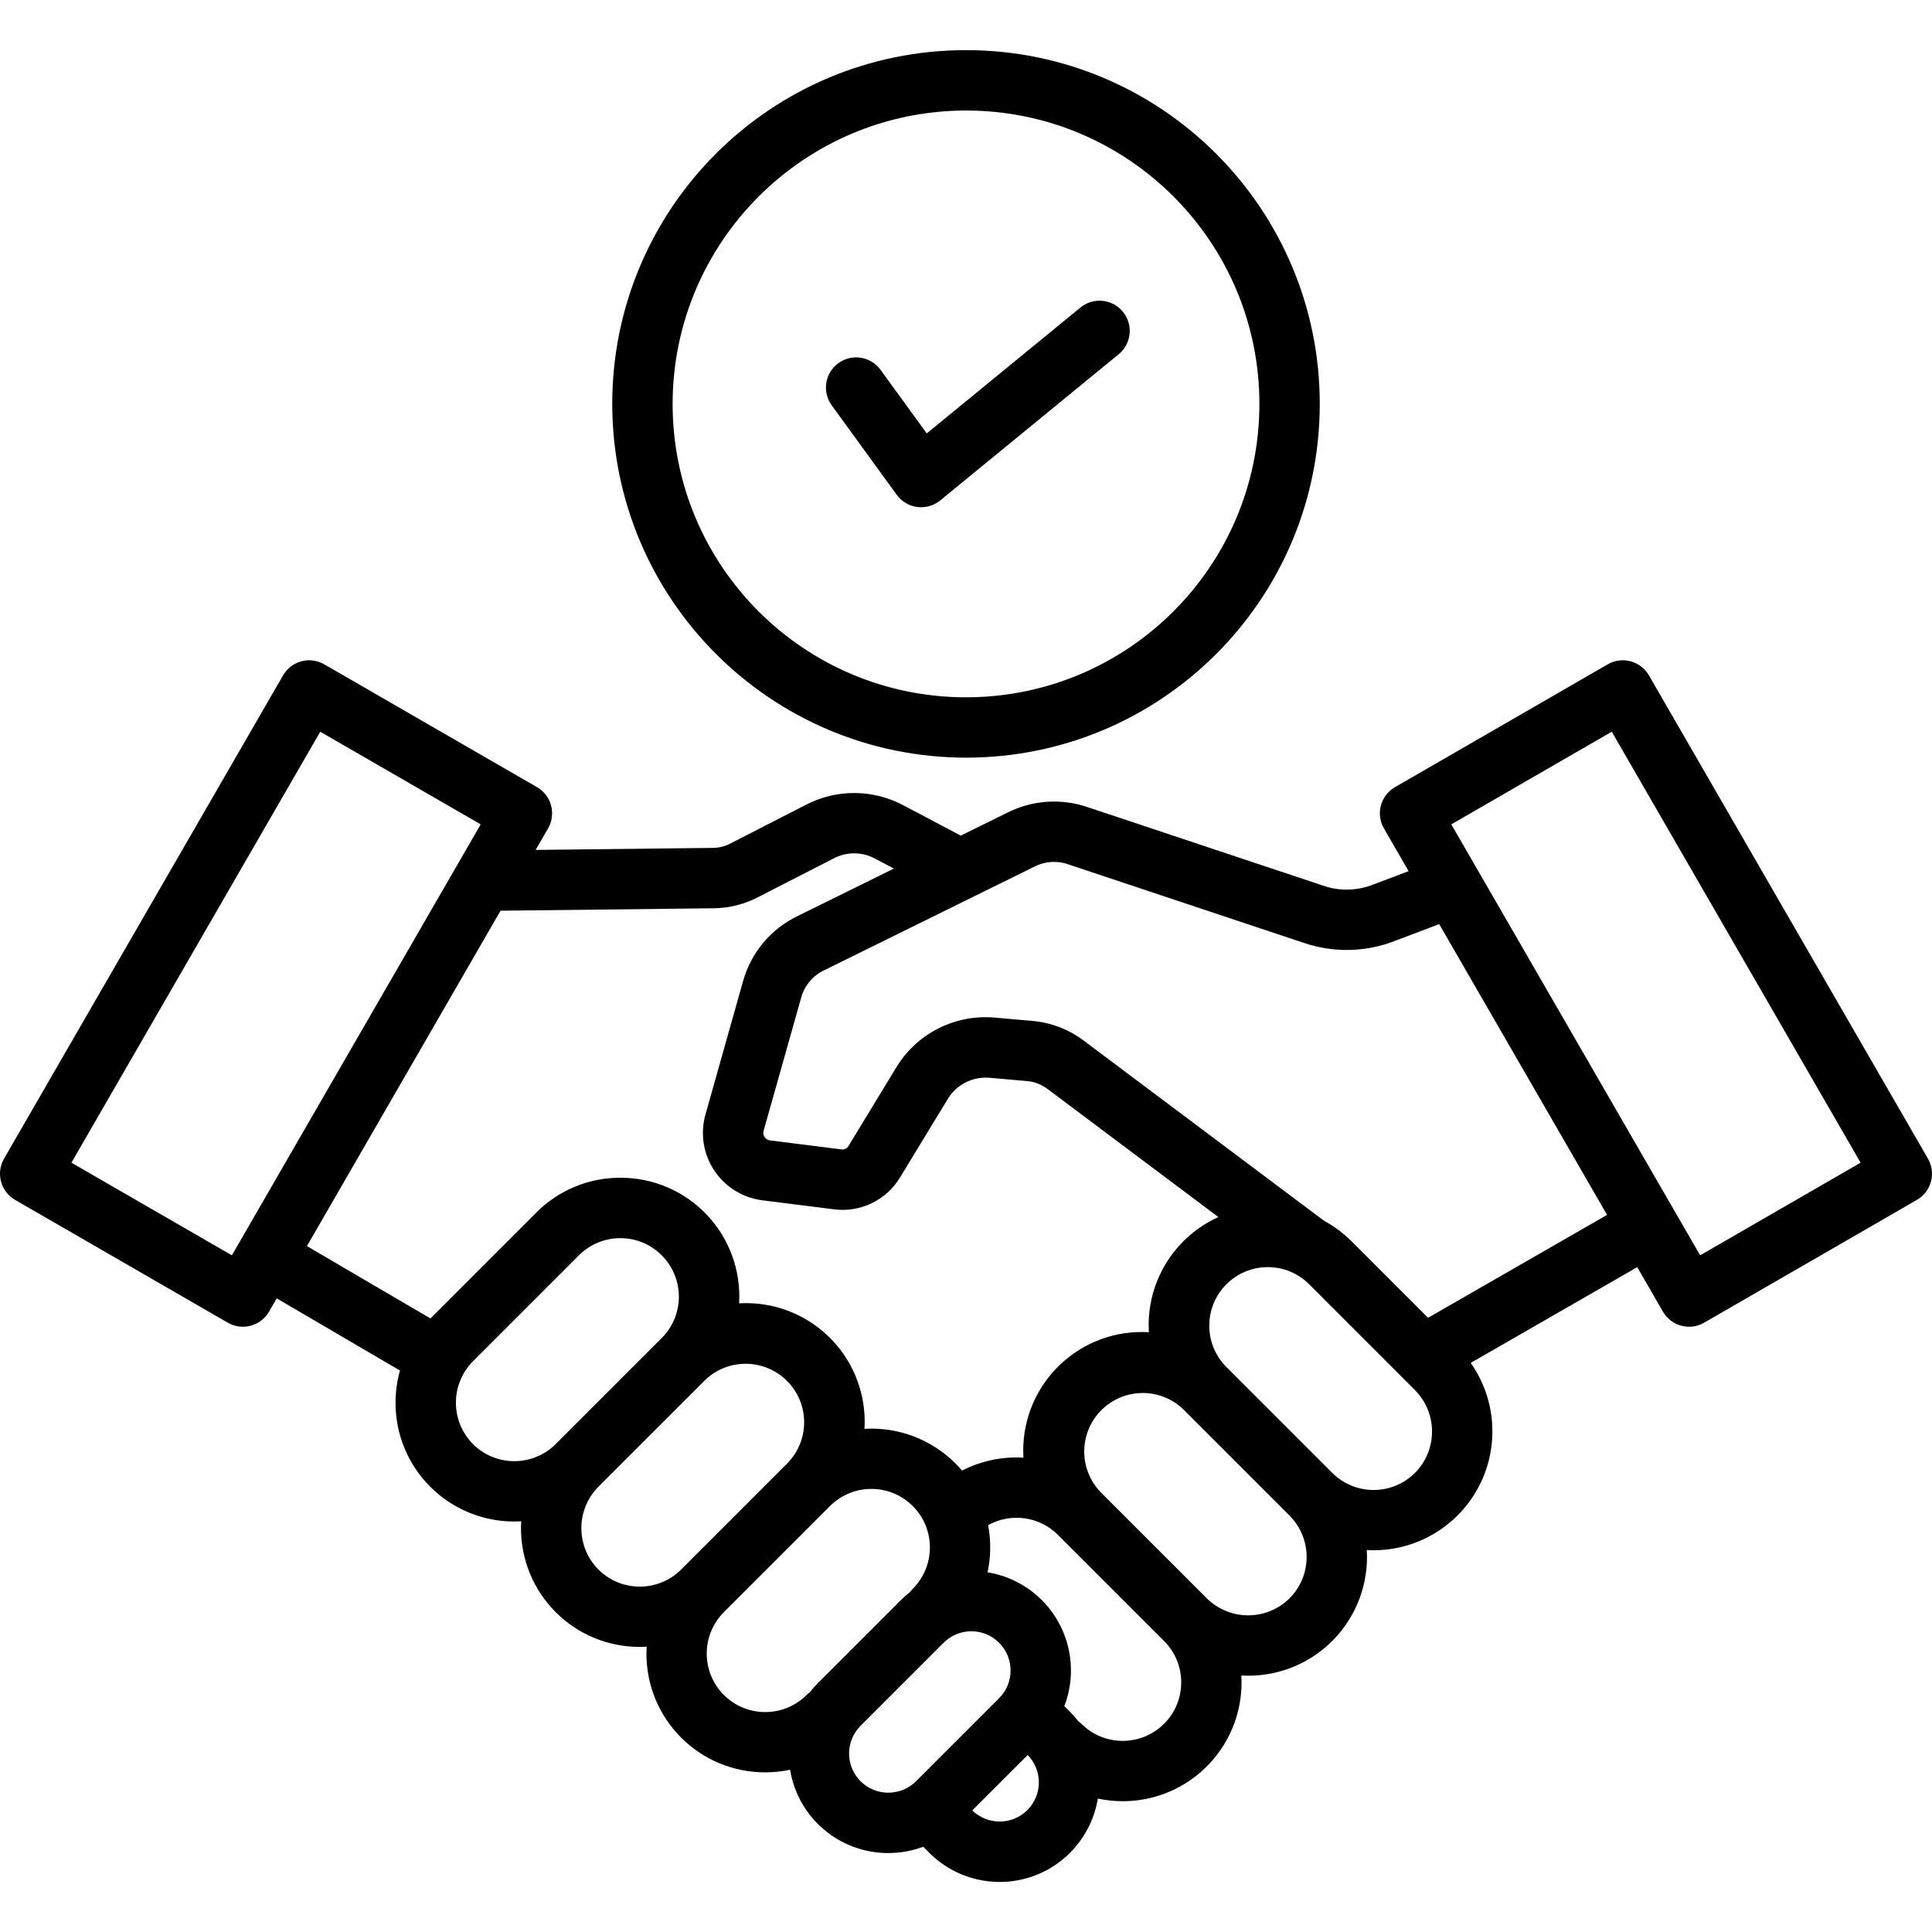
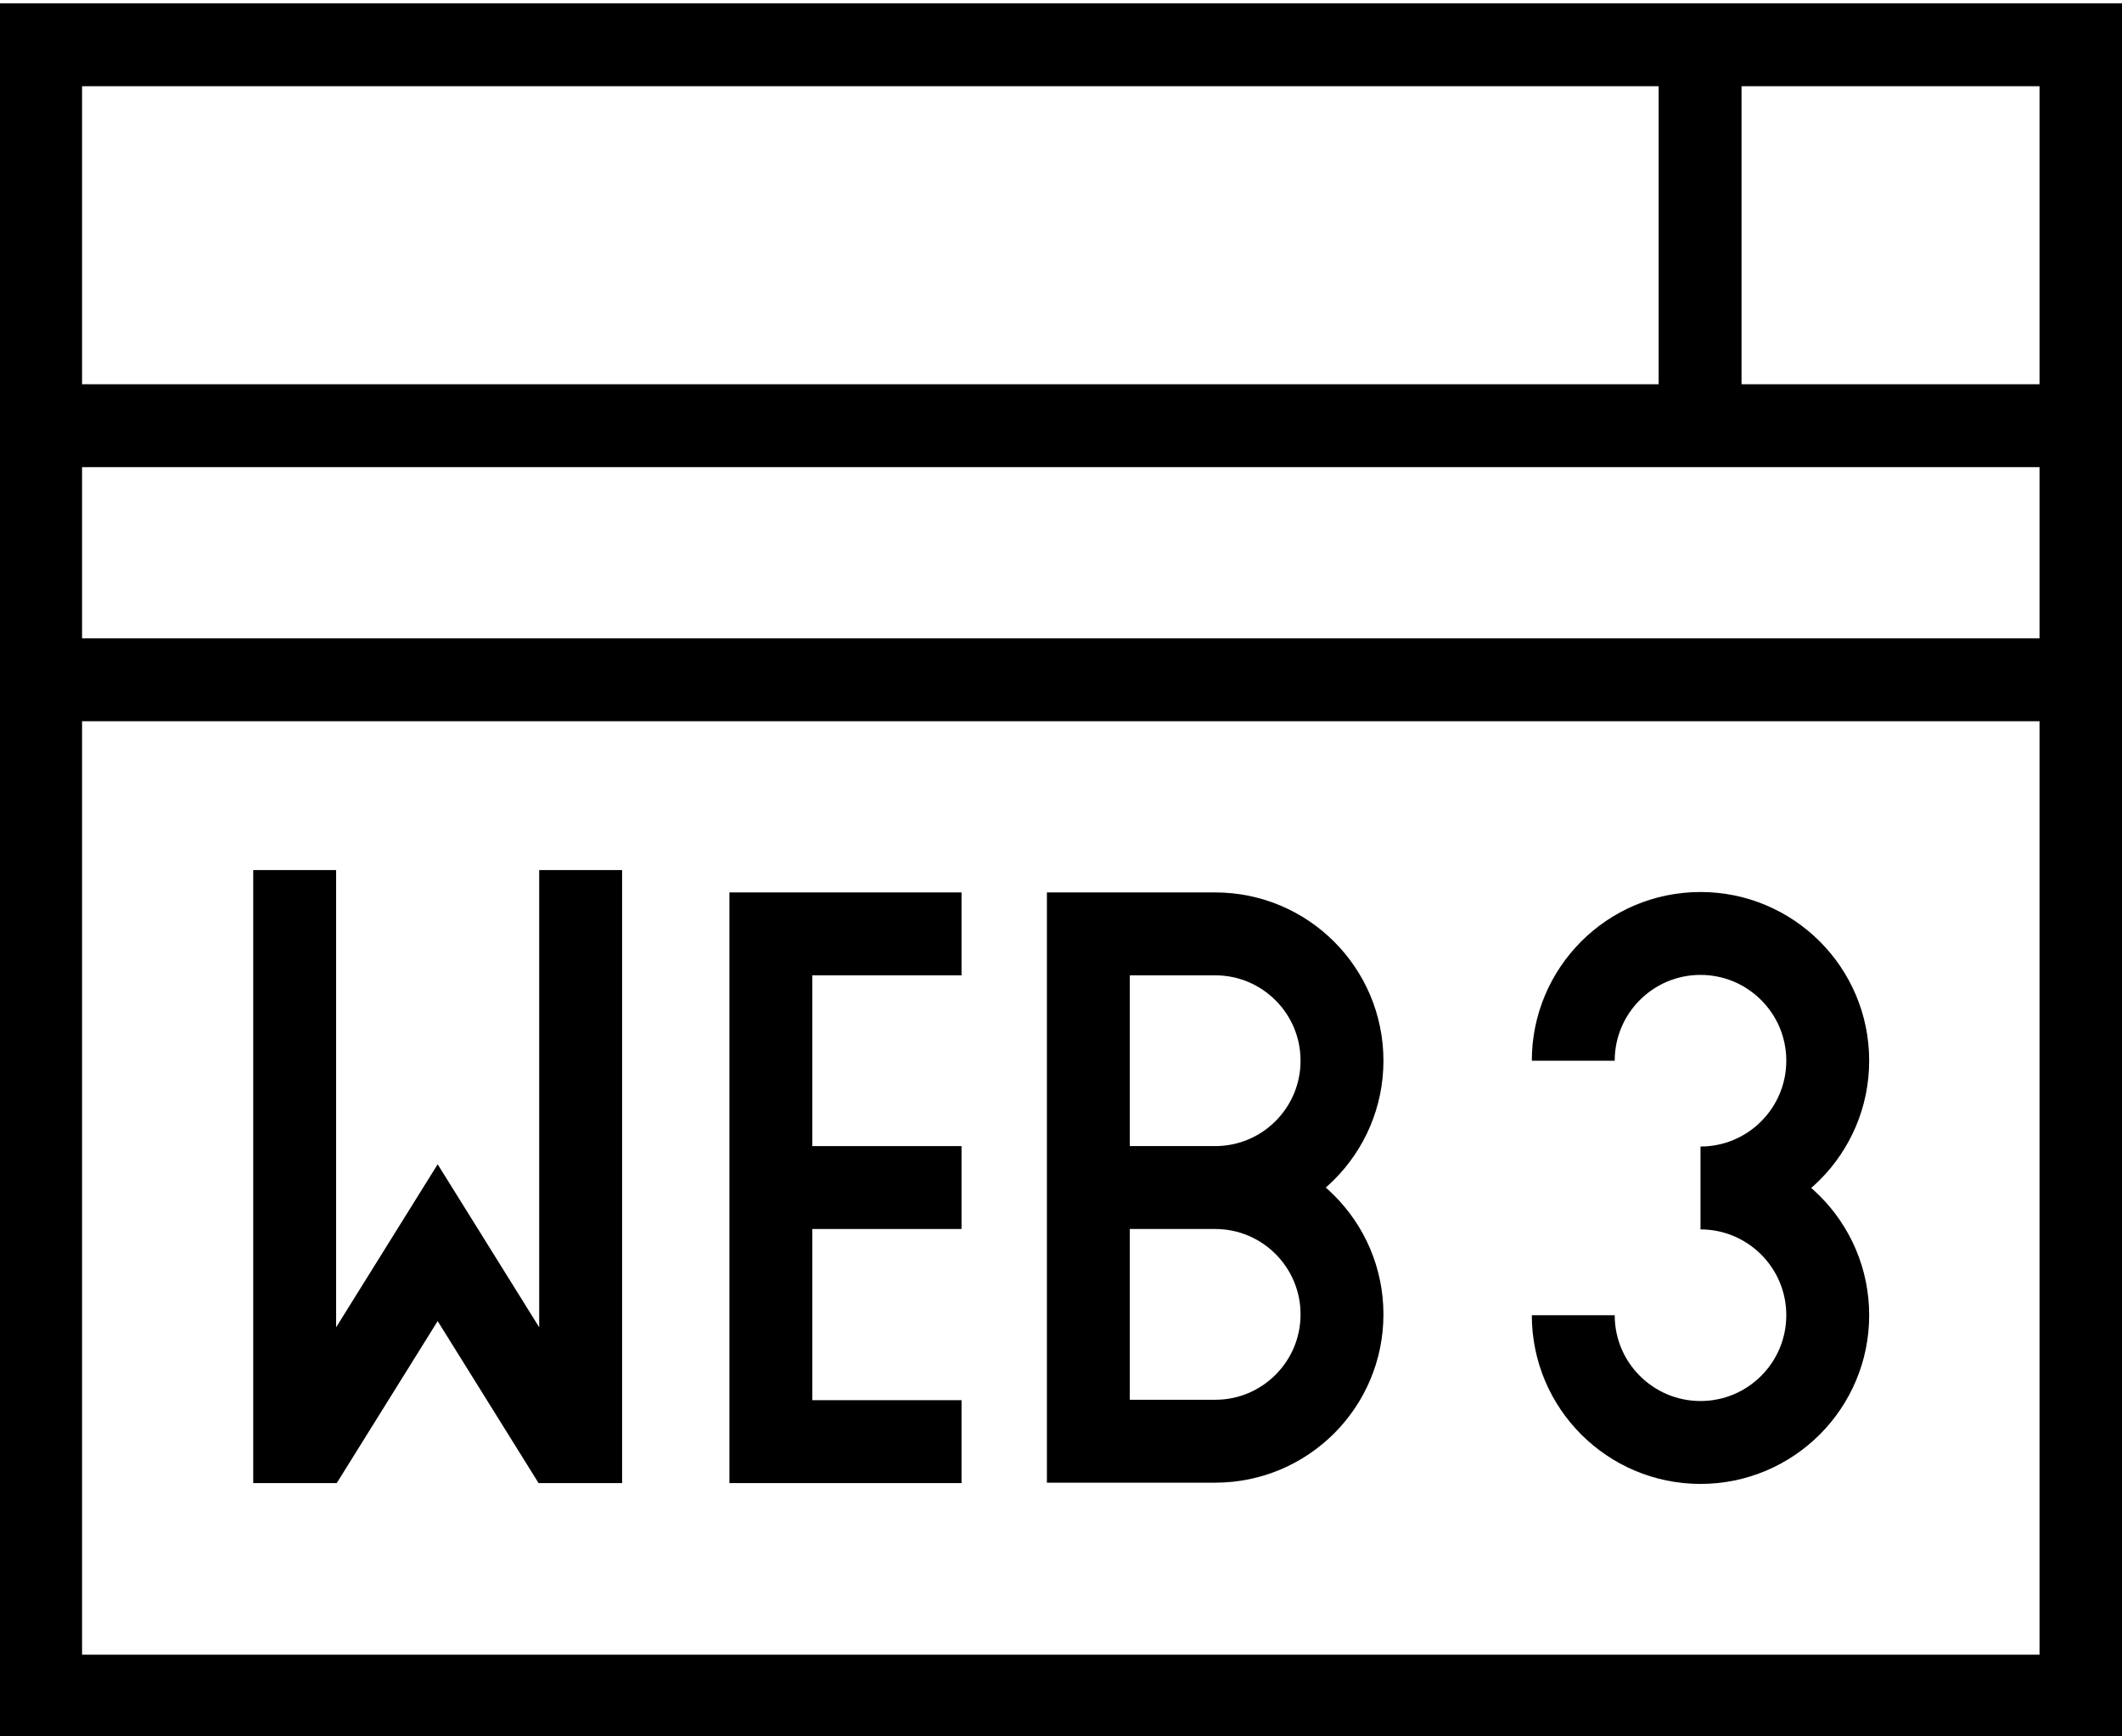
- <svg xmlns="http://www.w3.org/2000/svg" id="Layer_1" height="512" viewBox="0 0 512 512" width="512" data-name="Layer 1">
-   <path d="m4 317.982 56.378 32.549a8 8 0 0 0 10.928-2.931l2.031-3.518 32.65 19.116a31.815 31.815 0 0 0 -1.163 8.525 31.288 31.288 0 0 0 9.2 22.279 31.409 31.409 0 0 0 22.279 9.214c.607 0 1.215-.024 1.822-.058-.034.6-.056 1.2-.056 1.81a31.411 31.411 0 0 0 31.479 31.479c.61 0 1.217-.022 1.822-.056-.034.605-.057 1.212-.057 1.822a31.411 31.411 0 0 0 31.479 31.48 31.915 31.915 0 0 0 6.592-.69 26.3 26.3 0 0 0 26.02 22.072 26.489 26.489 0 0 0 9.263-1.662l1.589 1.587a26.371 26.371 0 0 0 44.685-14.36 31.794 31.794 0 0 0 6.589.7 31.451 31.451 0 0 0 31.435-33.314c.6.034 1.2.055 1.81.055a31.429 31.429 0 0 0 31.436-33.3c.6.034 1.2.055 1.81.055a31.51 31.51 0 0 0 25.732-49.652l44.133-25.376 6.808 11.792a8 8 0 0 0 10.928 2.928l56.378-32.546a8 8 0 0 0 2.928-10.928l-73.941-128.069a8 8 0 0 0 -10.927-2.928l-56.378 32.55a8 8 0 0 0 -2.928 10.928l6.539 11.326-9.346 3.539a19.014 19.014 0 0 1 -13.408.271l-62.315-20.771a27.47 27.47 0 0 0 -21.235 1.448l-12.4 6.112c-.117-.07-.23-.145-.353-.21l-14.771-7.8a27.745 27.745 0 0 0 -25.91-.158l-19.718 10.1a10.3 10.3 0 0 1 -4.888 1.309l-47 .538 3.294-5.707a8 8 0 0 0 -2.928-10.928l-56.375-32.547a8 8 0 0 0 -10.927 2.928l-73.941 128.069a8 8 0 0 0 2.928 10.928zm121.337 64.71a15.575 15.575 0 0 1 0-21.932l28.132-28.132a15.508 15.508 0 0 1 21.93 21.933l-28.13 28.131a15.528 15.528 0 0 1 -21.932 0zm33.246 33.245a15.575 15.575 0 0 1 -.007-21.925l.007-.007 28.132-28.131a15.508 15.508 0 0 1 21.931 21.931l-28.132 28.132a15.526 15.526 0 0 1 -21.931 0zm33.245 33.245a15.525 15.525 0 0 1 0-21.932l28.131-28.131a15.508 15.508 0 0 1 21.932 21.932 8 8 0 0 0 -.743.871 26.481 26.481 0 0 0 -2.394 2.112l-22.012 22.01a26.686 26.686 0 0 0 -2.116 2.4 8.041 8.041 0 0 0 -.867.74 15.525 15.525 0 0 1 -21.931-.002zm36.23 22.875a10.4 10.4 0 0 1 0-14.7l22.01-22.01a10.393 10.393 0 0 1 14.7 14.7l-22.01 22.01a10.447 10.447 0 0 1 -14.7 0zm44.209 7.633a10.4 10.4 0 0 1 -14.6.086l14.689-14.689a10.4 10.4 0 0 1 -.089 14.603zm36.233-22.874a15.525 15.525 0 0 1 -21.93 0 7.9 7.9 0 0 0 -.872-.743 26.481 26.481 0 0 0 -2.112-2.394l-1.531-1.531a26.353 26.353 0 0 0 -20.331-35.474 31.749 31.749 0 0 0 .143-12.493 15.524 15.524 0 0 1 18.5 2.572l28.133 28.132a15.524 15.524 0 0 1 0 21.931zm33.246-33.245a15.577 15.577 0 0 1 -21.93 0l-28.133-28.132a15.508 15.508 0 0 1 21.917-21.939v.006l28.132 28.131a15.525 15.525 0 0 1 .009 21.934zm33.244-33.245a15.523 15.523 0 0 1 -21.929 0l-28.133-28.132a15.508 15.508 0 0 1 21.931-21.931l28.128 28.137a15.576 15.576 0 0 1 0 21.931zm52.147-196.412 65.94 114.211-42.522 24.55-65.946-114.212zm-153.074 35.786a11.33 11.33 0 0 1 9.1-.62l62.316 20.772a35.149 35.149 0 0 0 24.136-.487l11.785-4.465 44.489 77.055-47.439 27.276-20.281-20.282a31.385 31.385 0 0 0 -7.269-5.418l-63.775-47.811a26.418 26.418 0 0 0 -13.941-5.2l-9.371-.827a27.66 27.66 0 0 0 -26.5 13.531l-12.423 20.429a1.837 1.837 0 0 1 -1.957.944l-18.9-2.38a2 2 0 0 1 -1.674-2.527l9.9-35.1a11.412 11.412 0 0 1 6.244-7.506zm-84.93 11a26.137 26.137 0 0 0 12-3.067l19.718-10.1a11.634 11.634 0 0 1 11.149.067l4.891 2.581-25.466 12.553a27.307 27.307 0 0 0 -14.569 17.513l-9.9 35.1a18 18 0 0 0 15.074 22.746l18.9 2.379a17.78 17.78 0 0 0 17.627-8.5l12.424-20.428a11.8 11.8 0 0 1 11.422-5.908l9.37.827a10.465 10.465 0 0 1 5.751 2.064l45.365 34.009a31.418 31.418 0 0 0 -18.483 28.7c0 .606.022 1.209.055 1.81a31.429 31.429 0 0 0 -33.3 31.435c0 .607.022 1.209.055 1.81a31.586 31.586 0 0 0 -16.264 3.435c-.556-.654-1.134-1.3-1.751-1.913a31.435 31.435 0 0 0 -24.1-9.156c.034-.6.055-1.2.055-1.81a31.43 31.43 0 0 0 -33.285-31.447 31.431 31.431 0 0 0 -31.435-33.289 31.289 31.289 0 0 0 -22.28 9.2l-28.081 28.089-32.738-19.171 51.314-88.88zm-104.265-46.786 42.522 24.549-65.941 114.212-42.521-24.55zm171.132 6.875a93.751 93.751 0 1 0 -93.75-93.751 93.858 93.858 0 0 0 93.75 93.751zm0-171.5a77.751 77.751 0 1 1 -77.75 77.75 77.839 77.839 0 0 1 77.75-77.751zm-35.588 78.126a8 8 0 0 1 12.943-9.407l12.245 16.852 40.763-33.392a8 8 0 0 1 10.139 12.377l-47.321 38.764a8 8 0 0 1 -11.541-1.485z" />
+ <svg xmlns="http://www.w3.org/2000/svg" version="1.1" id="Capa_1" x="0px" y="0px" viewBox="0 0 512 418.7" style="enable-background:new 0 0 512 418.7;" xml:space="preserve">
+   <style type="text/css">
+ 	.st0{fill:none;stroke:#000000;stroke-width:20;stroke-miterlimit:10;}
+ </style>
+   <g>
+     <rect x="9.8" y="10.8" class="st0" width="492.3" height="398.4" />
+     <line class="st0" x1="9.8" y1="102.7" x2="502.2" y2="102.7" />
+     <line class="st0" x1="9.8" y1="164" x2="502.2" y2="164" />
+     <line class="st0" x1="410.2" y1="10.8" x2="410.2" y2="102.7" />
+     <path class="st0" d="M262.6,286.5h30.6c16.9,0,30.6,13.7,30.6,30.6c0,16.9-13.7,30.6-30.6,30.6h-30.6V225.3h30.6   c16.9,0,30.6,13.7,30.6,30.6s-13.7,30.6-30.6,30.6" />
+     <line class="st0" x1="186" y1="286.5" x2="232" y2="286.5" />
+     <polyline class="st0" points="232,347.8 186,347.8 186,225.3 232,225.3  " />
+     <polyline class="st0" points="71.1,209.9 71.1,347.8 75.7,347.8 105.6,299.8 135.5,347.8 140.1,347.8 140.1,209.9  " />
+     <path class="st0" d="M379.6,255.9c0-16.9,13.7-30.7,30.7-30.7c16.9,0,30.7,13.7,30.7,30.7c0,16.9-13.7,30.7-30.7,30.7   c16.9,0,30.7,13.7,30.7,30.7c0,16.9-13.7,30.7-30.7,30.7c-16.9,0-30.7-13.7-30.7-30.7" />
+   </g>
</svg>
